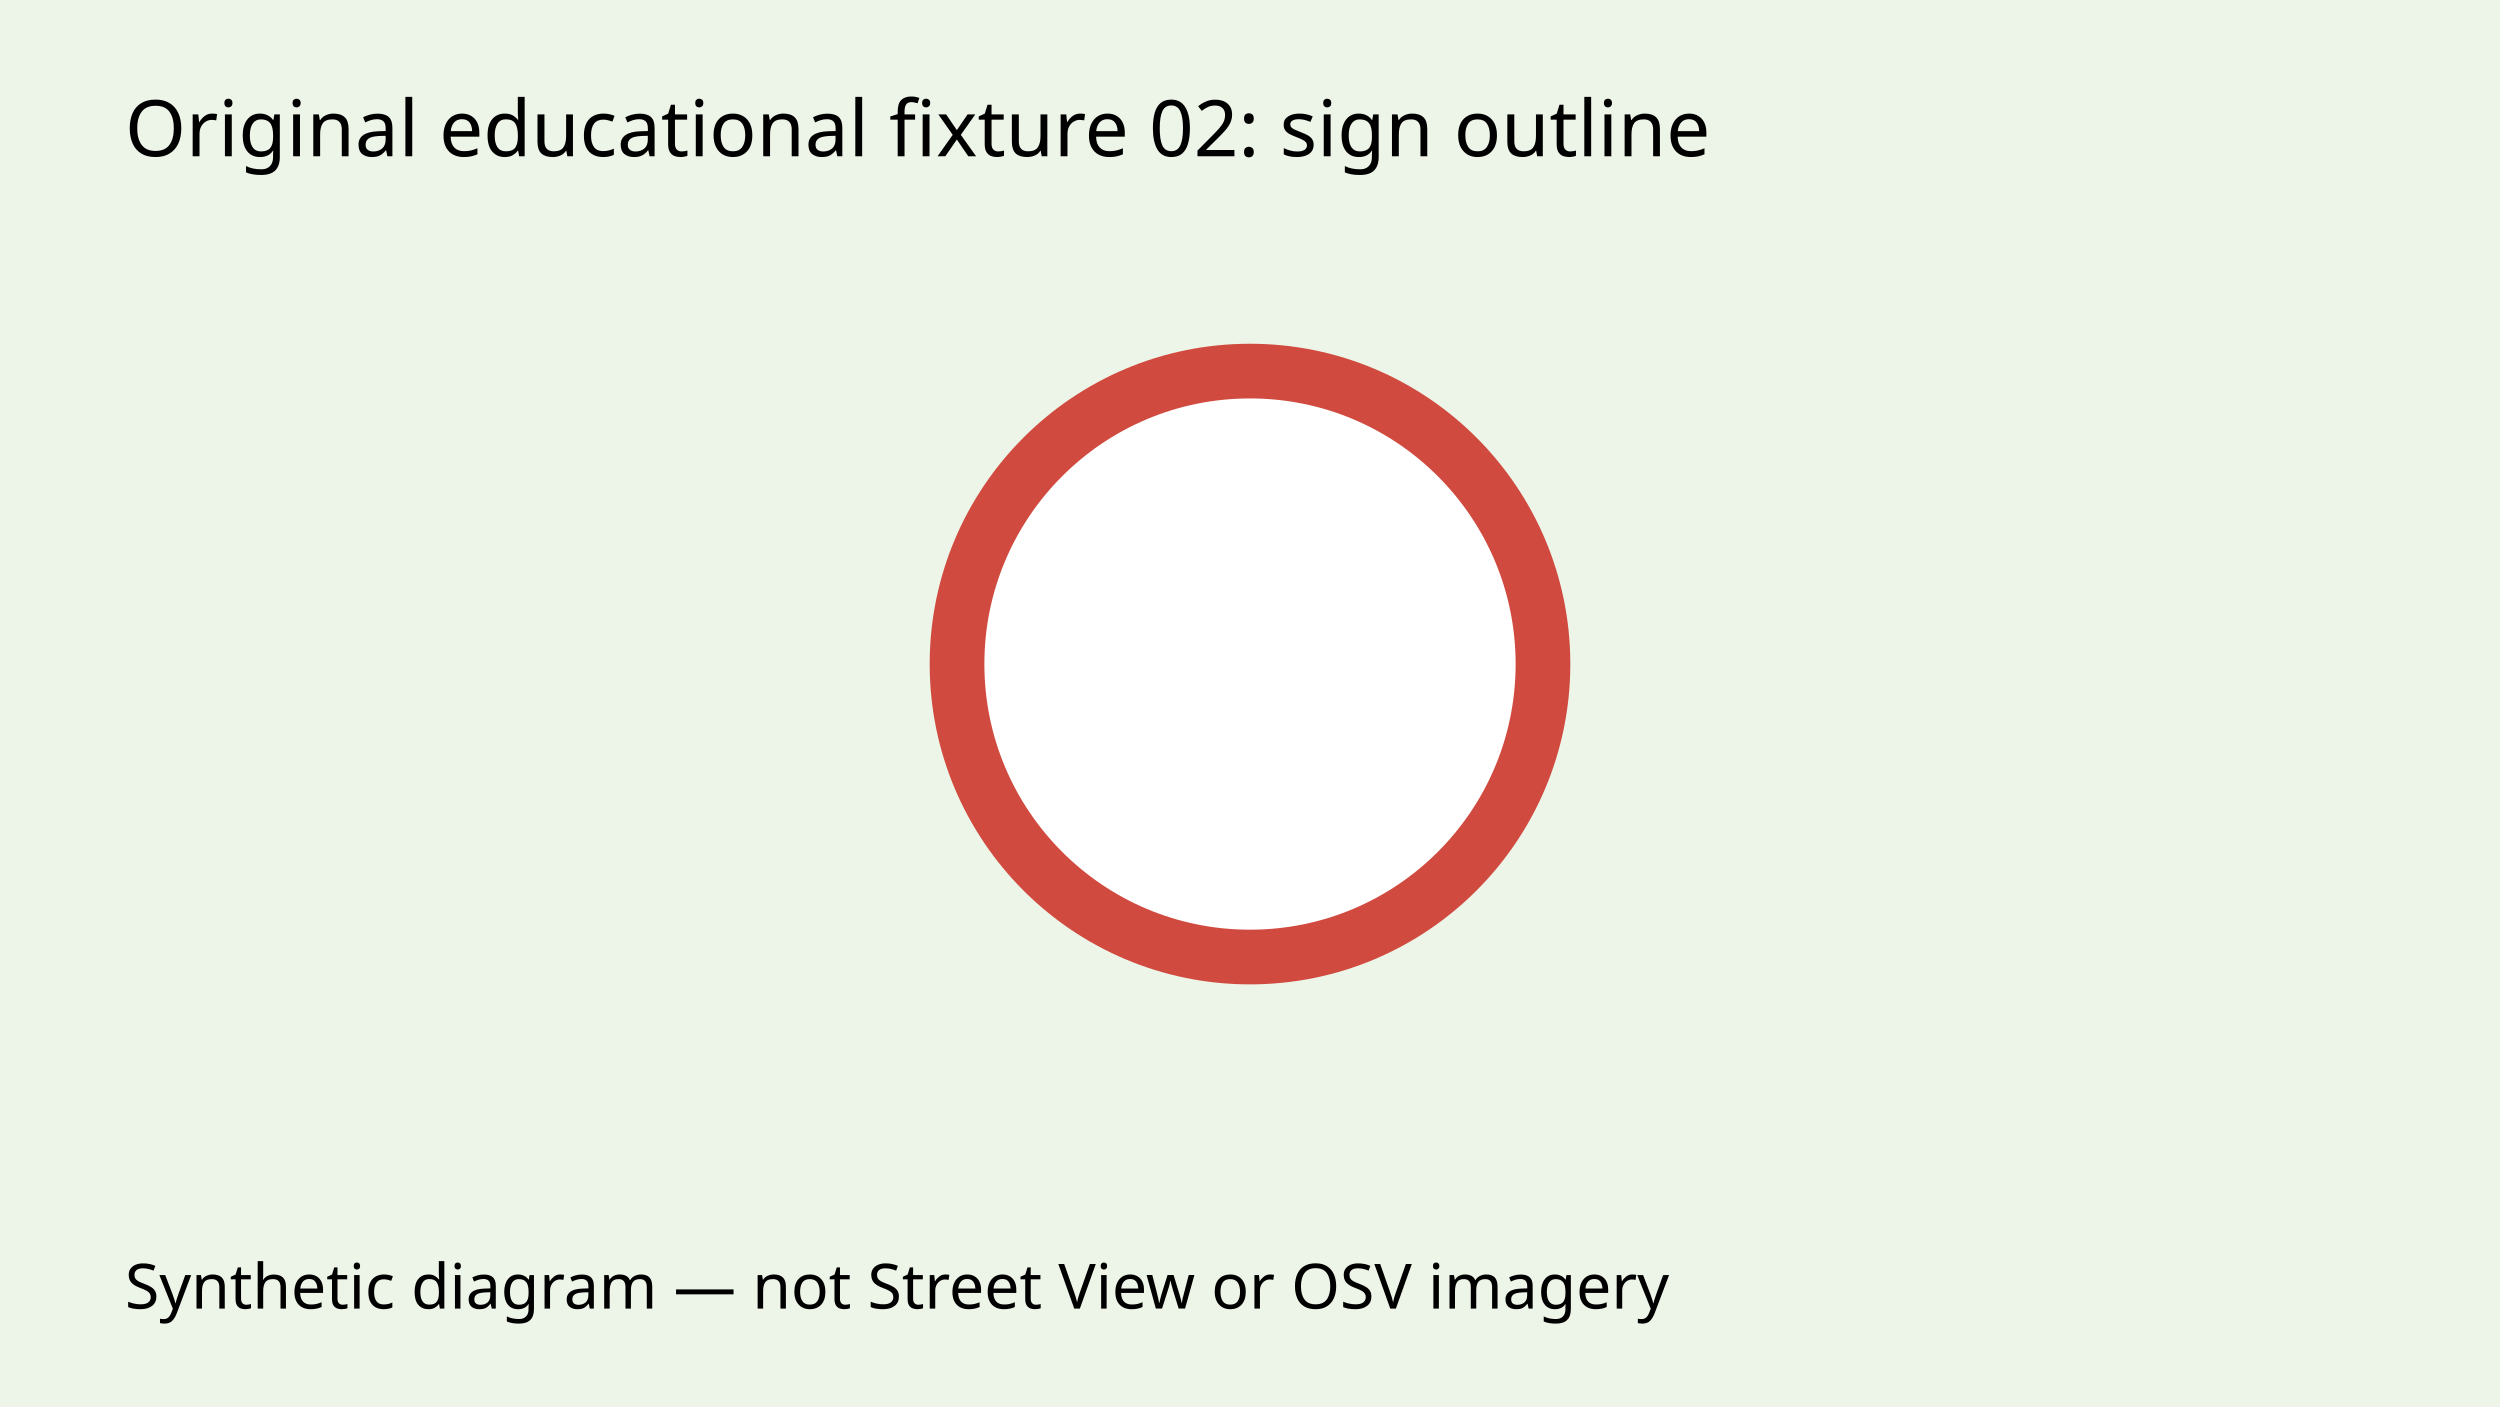
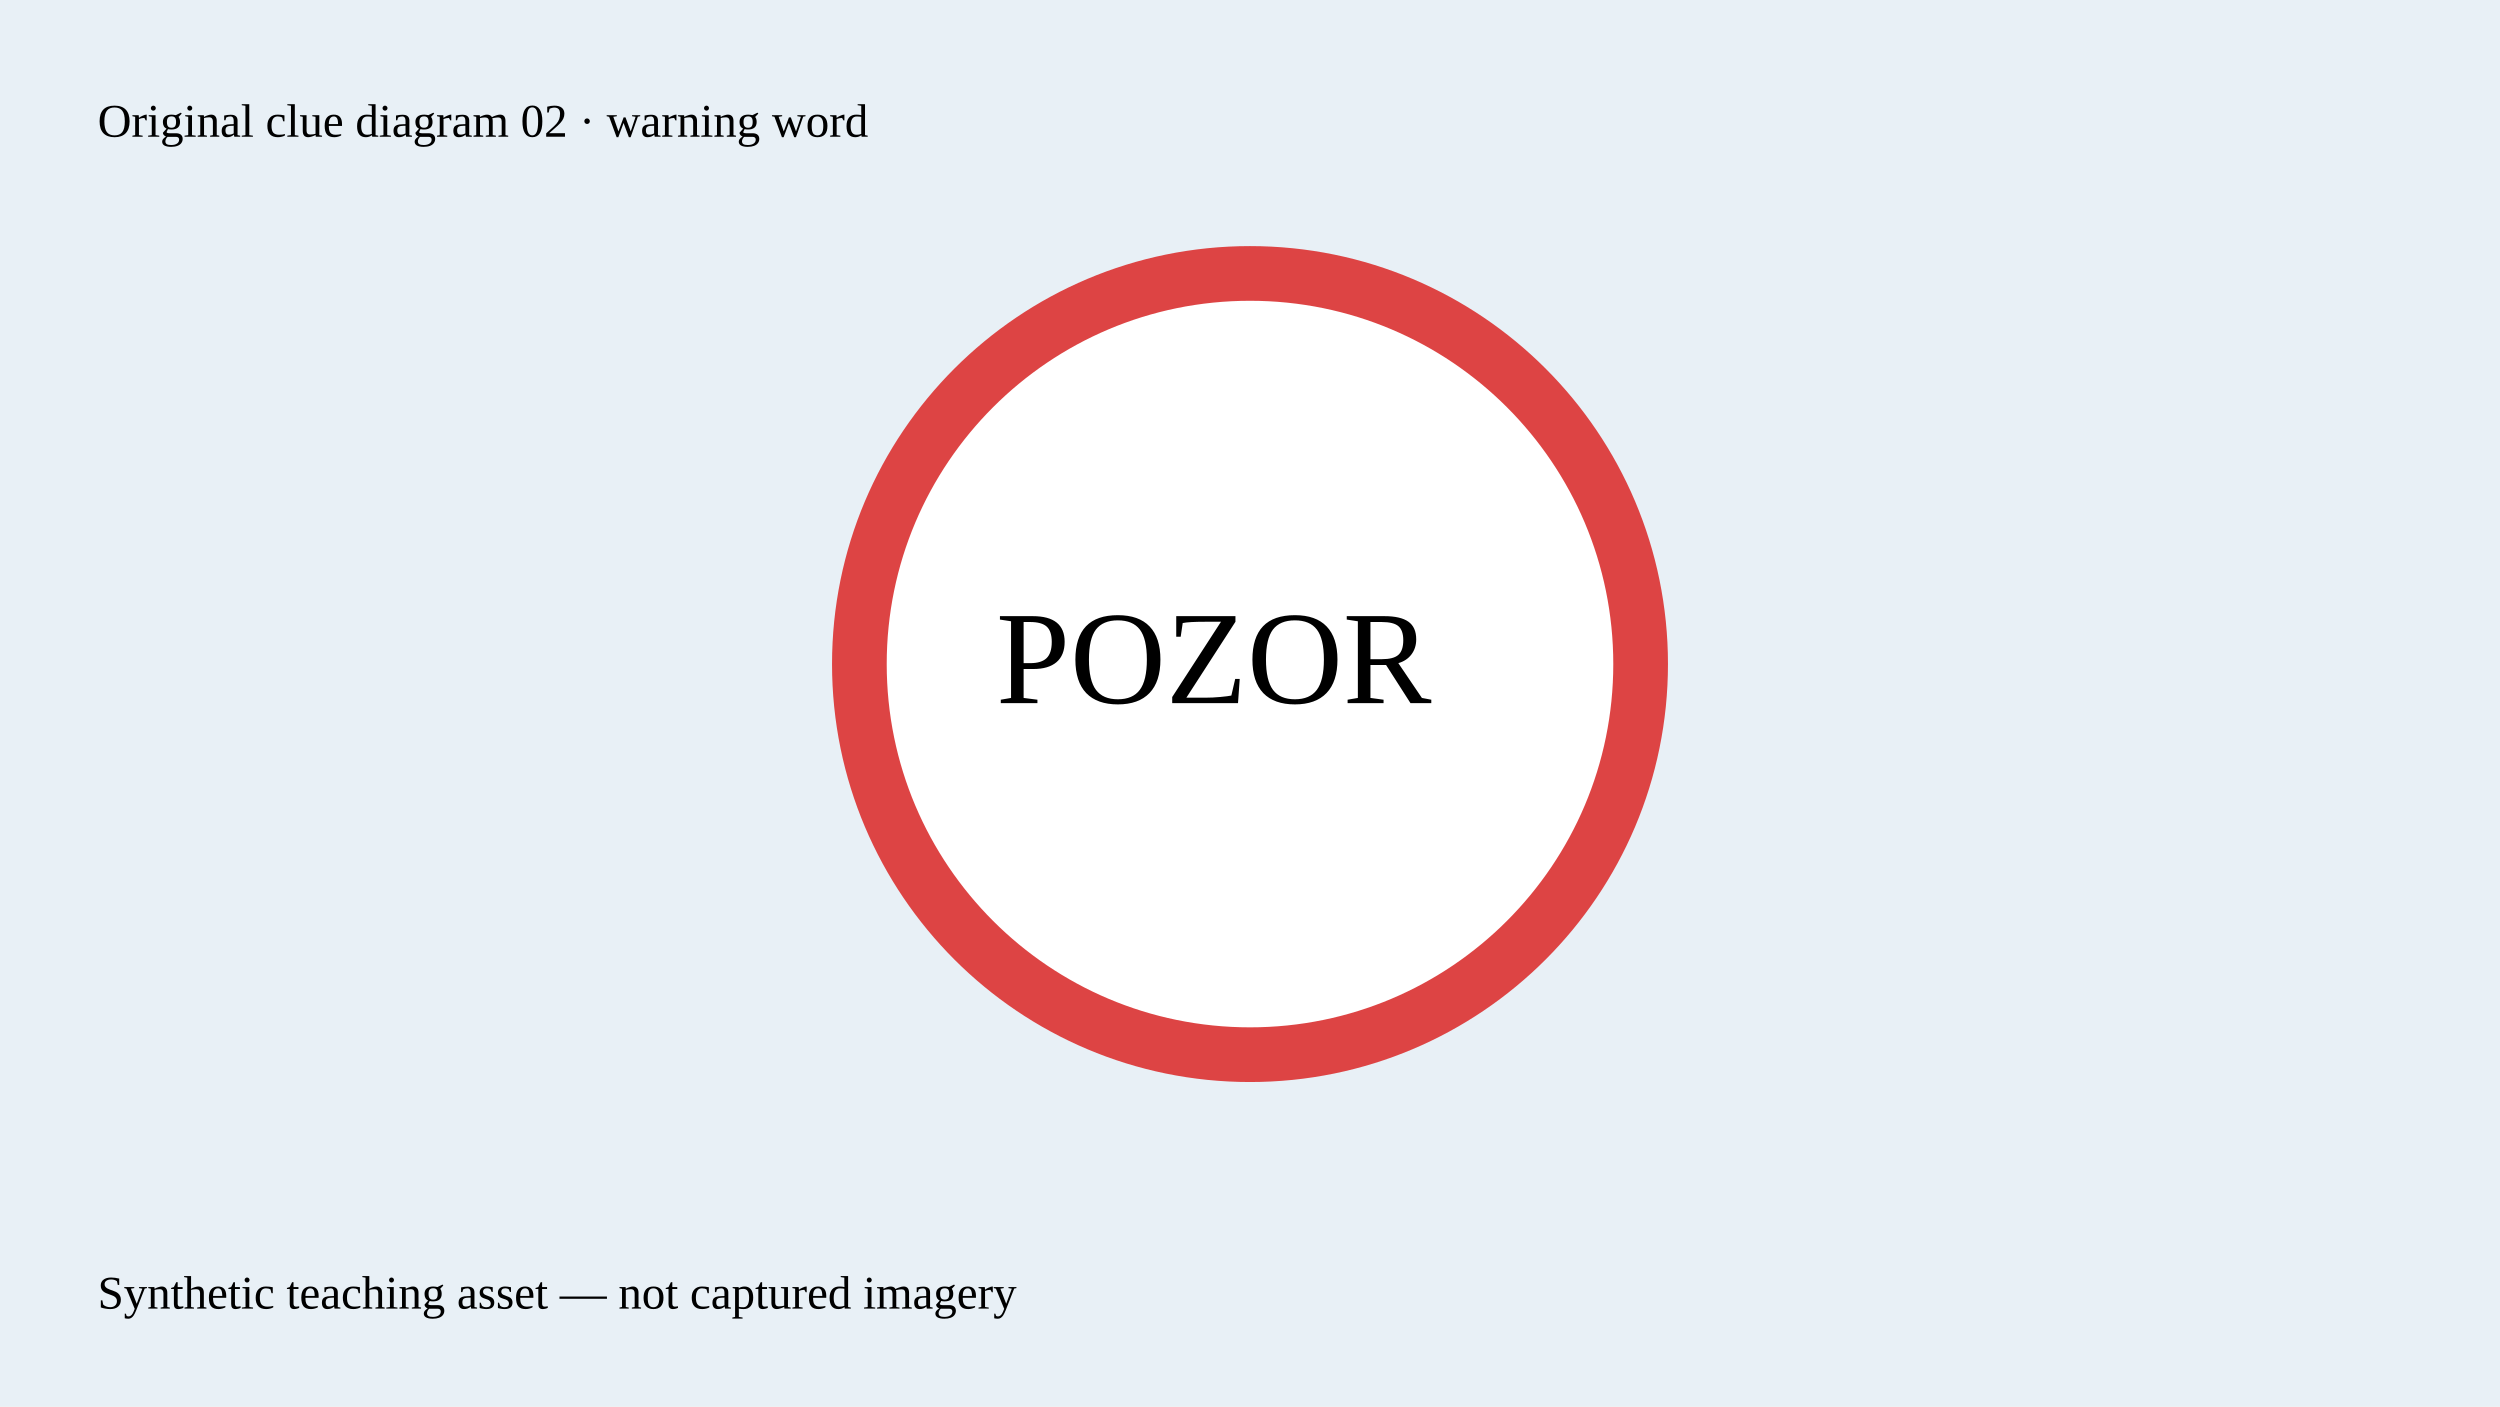
<svg xmlns="http://www.w3.org/2000/svg" width="640" height="360">
-   <rect width="640" height="360" fill="#edf4e8" />
-   <circle cx="320" cy="170" r="75" fill="#fff" stroke="#d04a3f" stroke-width="14" />
-   <text x="32" y="40" font-family="sans-serif" font-size="20">Original educational fixture 02: sign outline</text>
-   <text x="32" y="335" font-family="sans-serif" font-size="16">Synthetic diagram — not Street View or OSV imagery</text>
+   <rect width="640" height="360" fill="#e8f0f6" />
+   <circle cx="320" cy="170" r="100" fill="#fff" stroke="#d44" stroke-width="14" />
+   <text x="255" y="180" font-size="34">POZOR</text>
+   <text x="25" y="35">Original clue diagram 02 · warning word</text>
+   <text x="25" y="335">Synthetic teaching asset — not captured imagery</text>
</svg>
